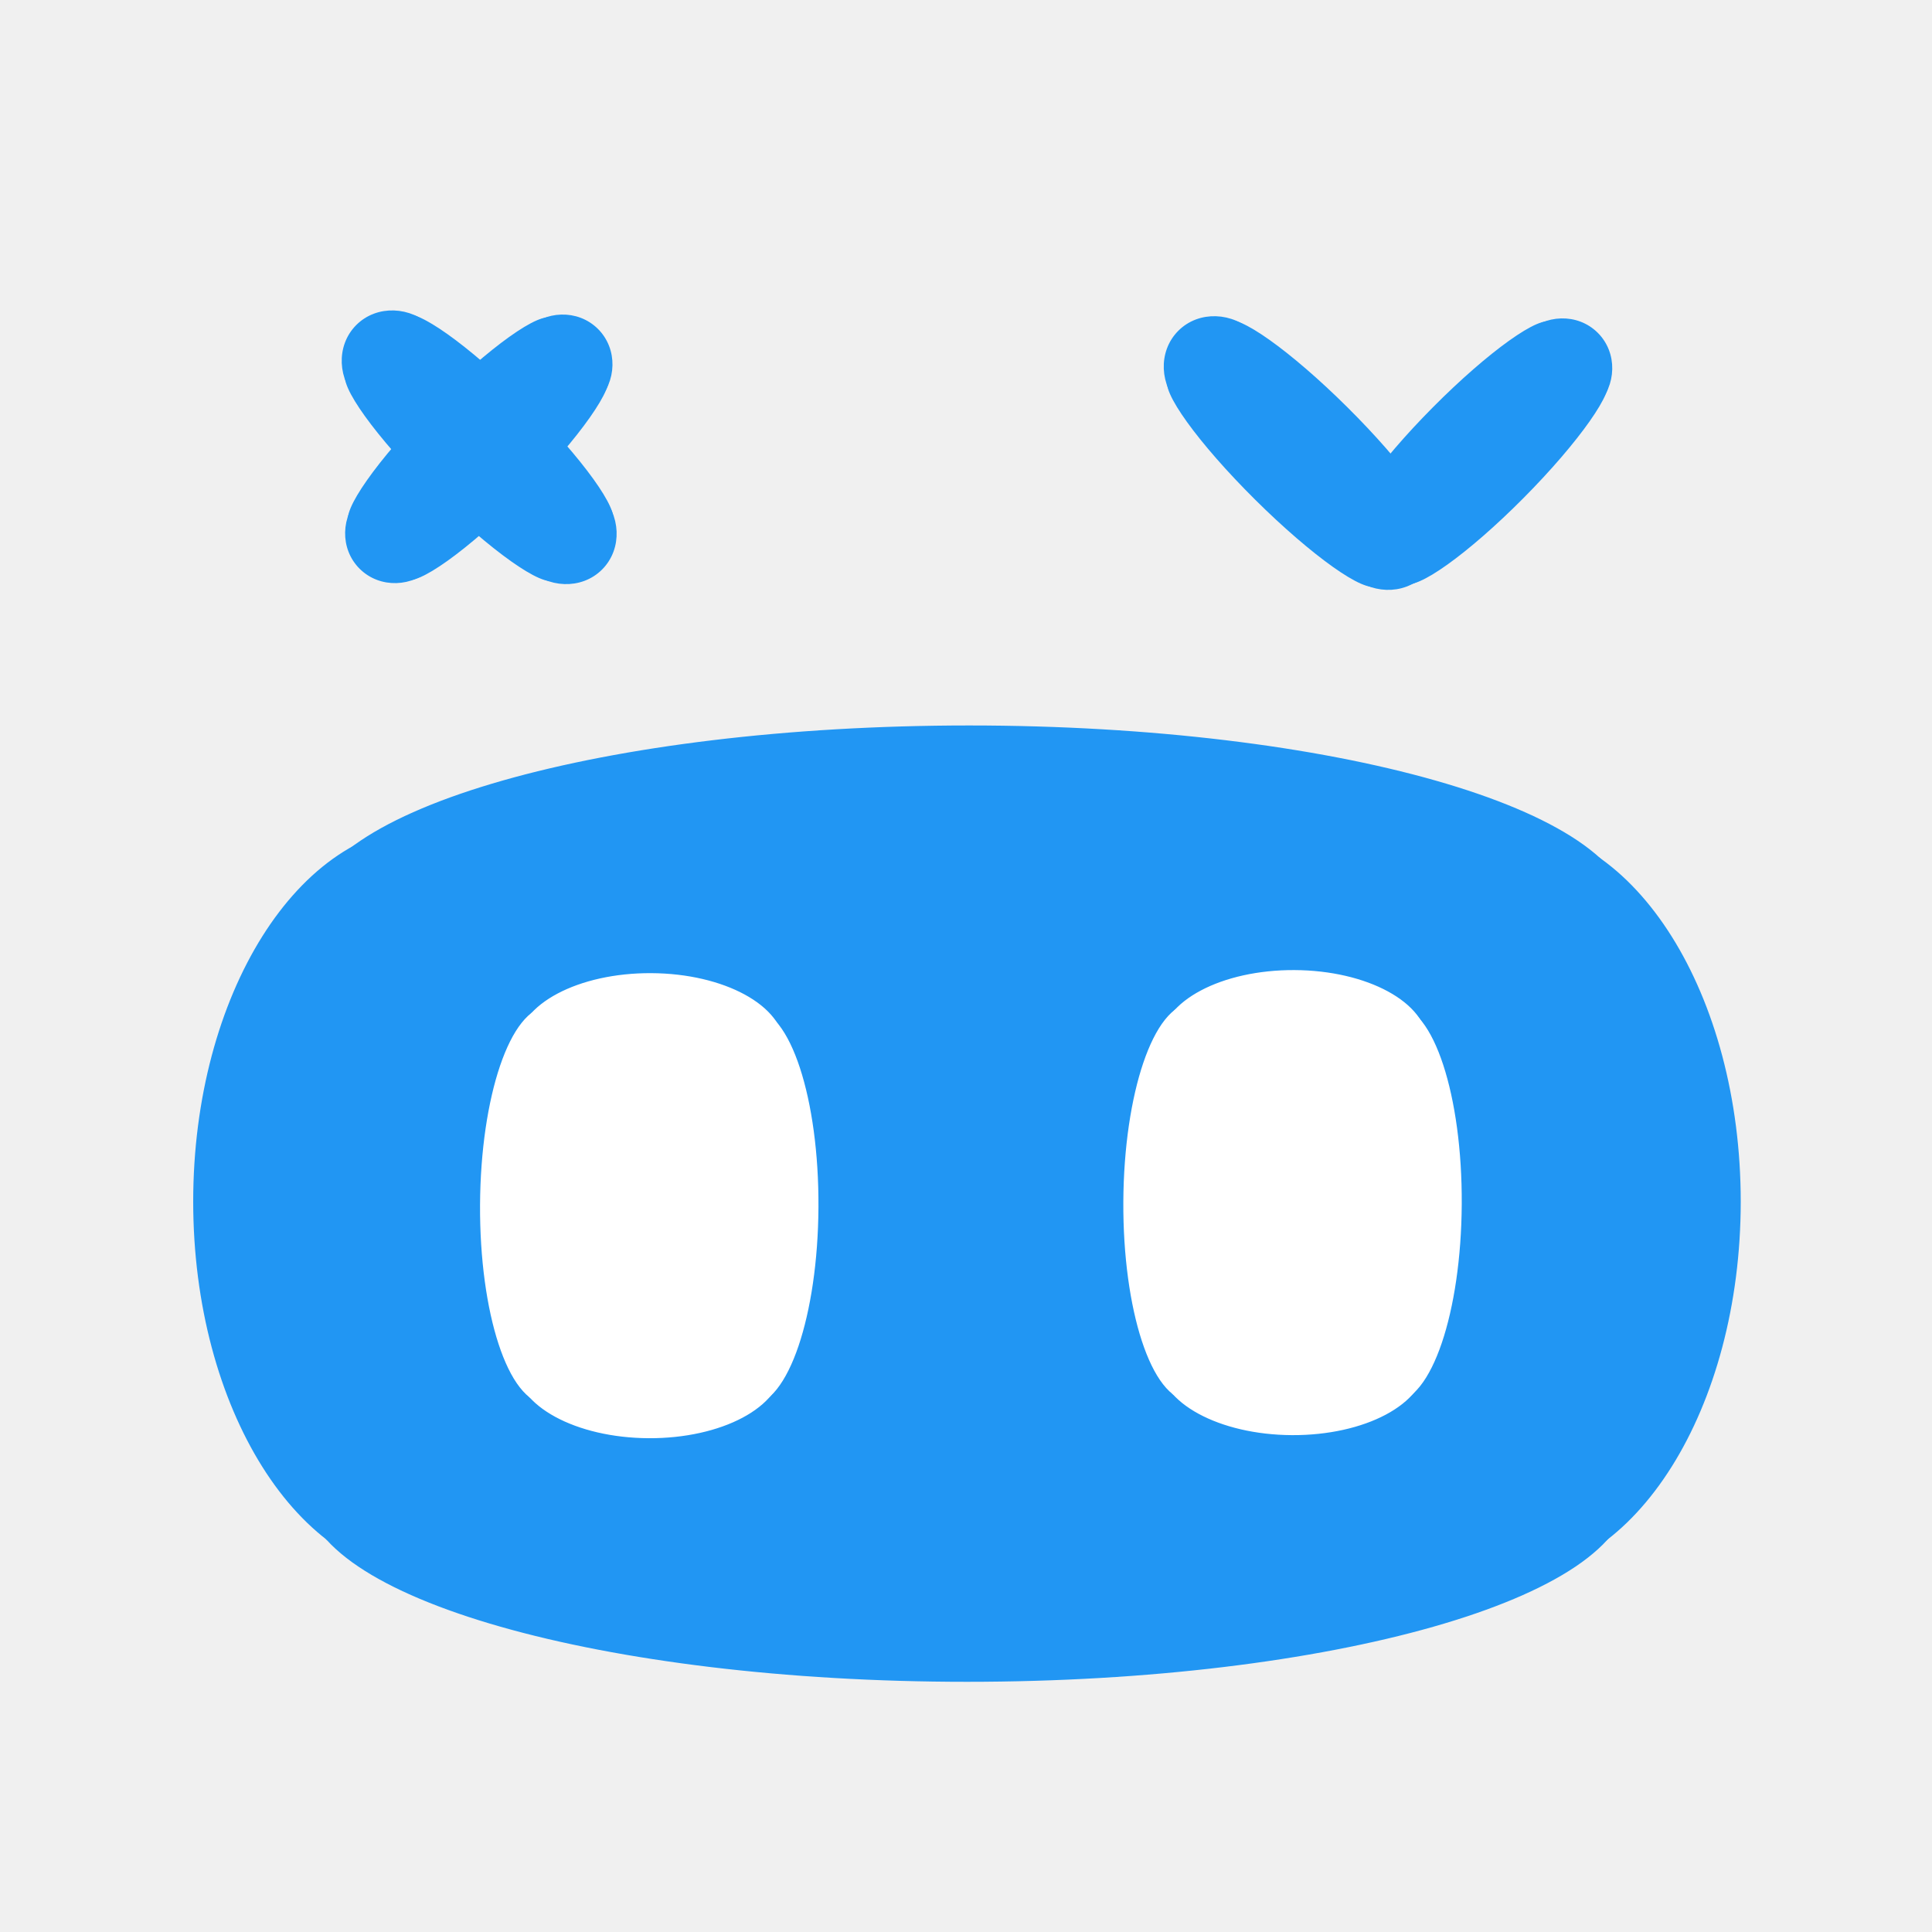
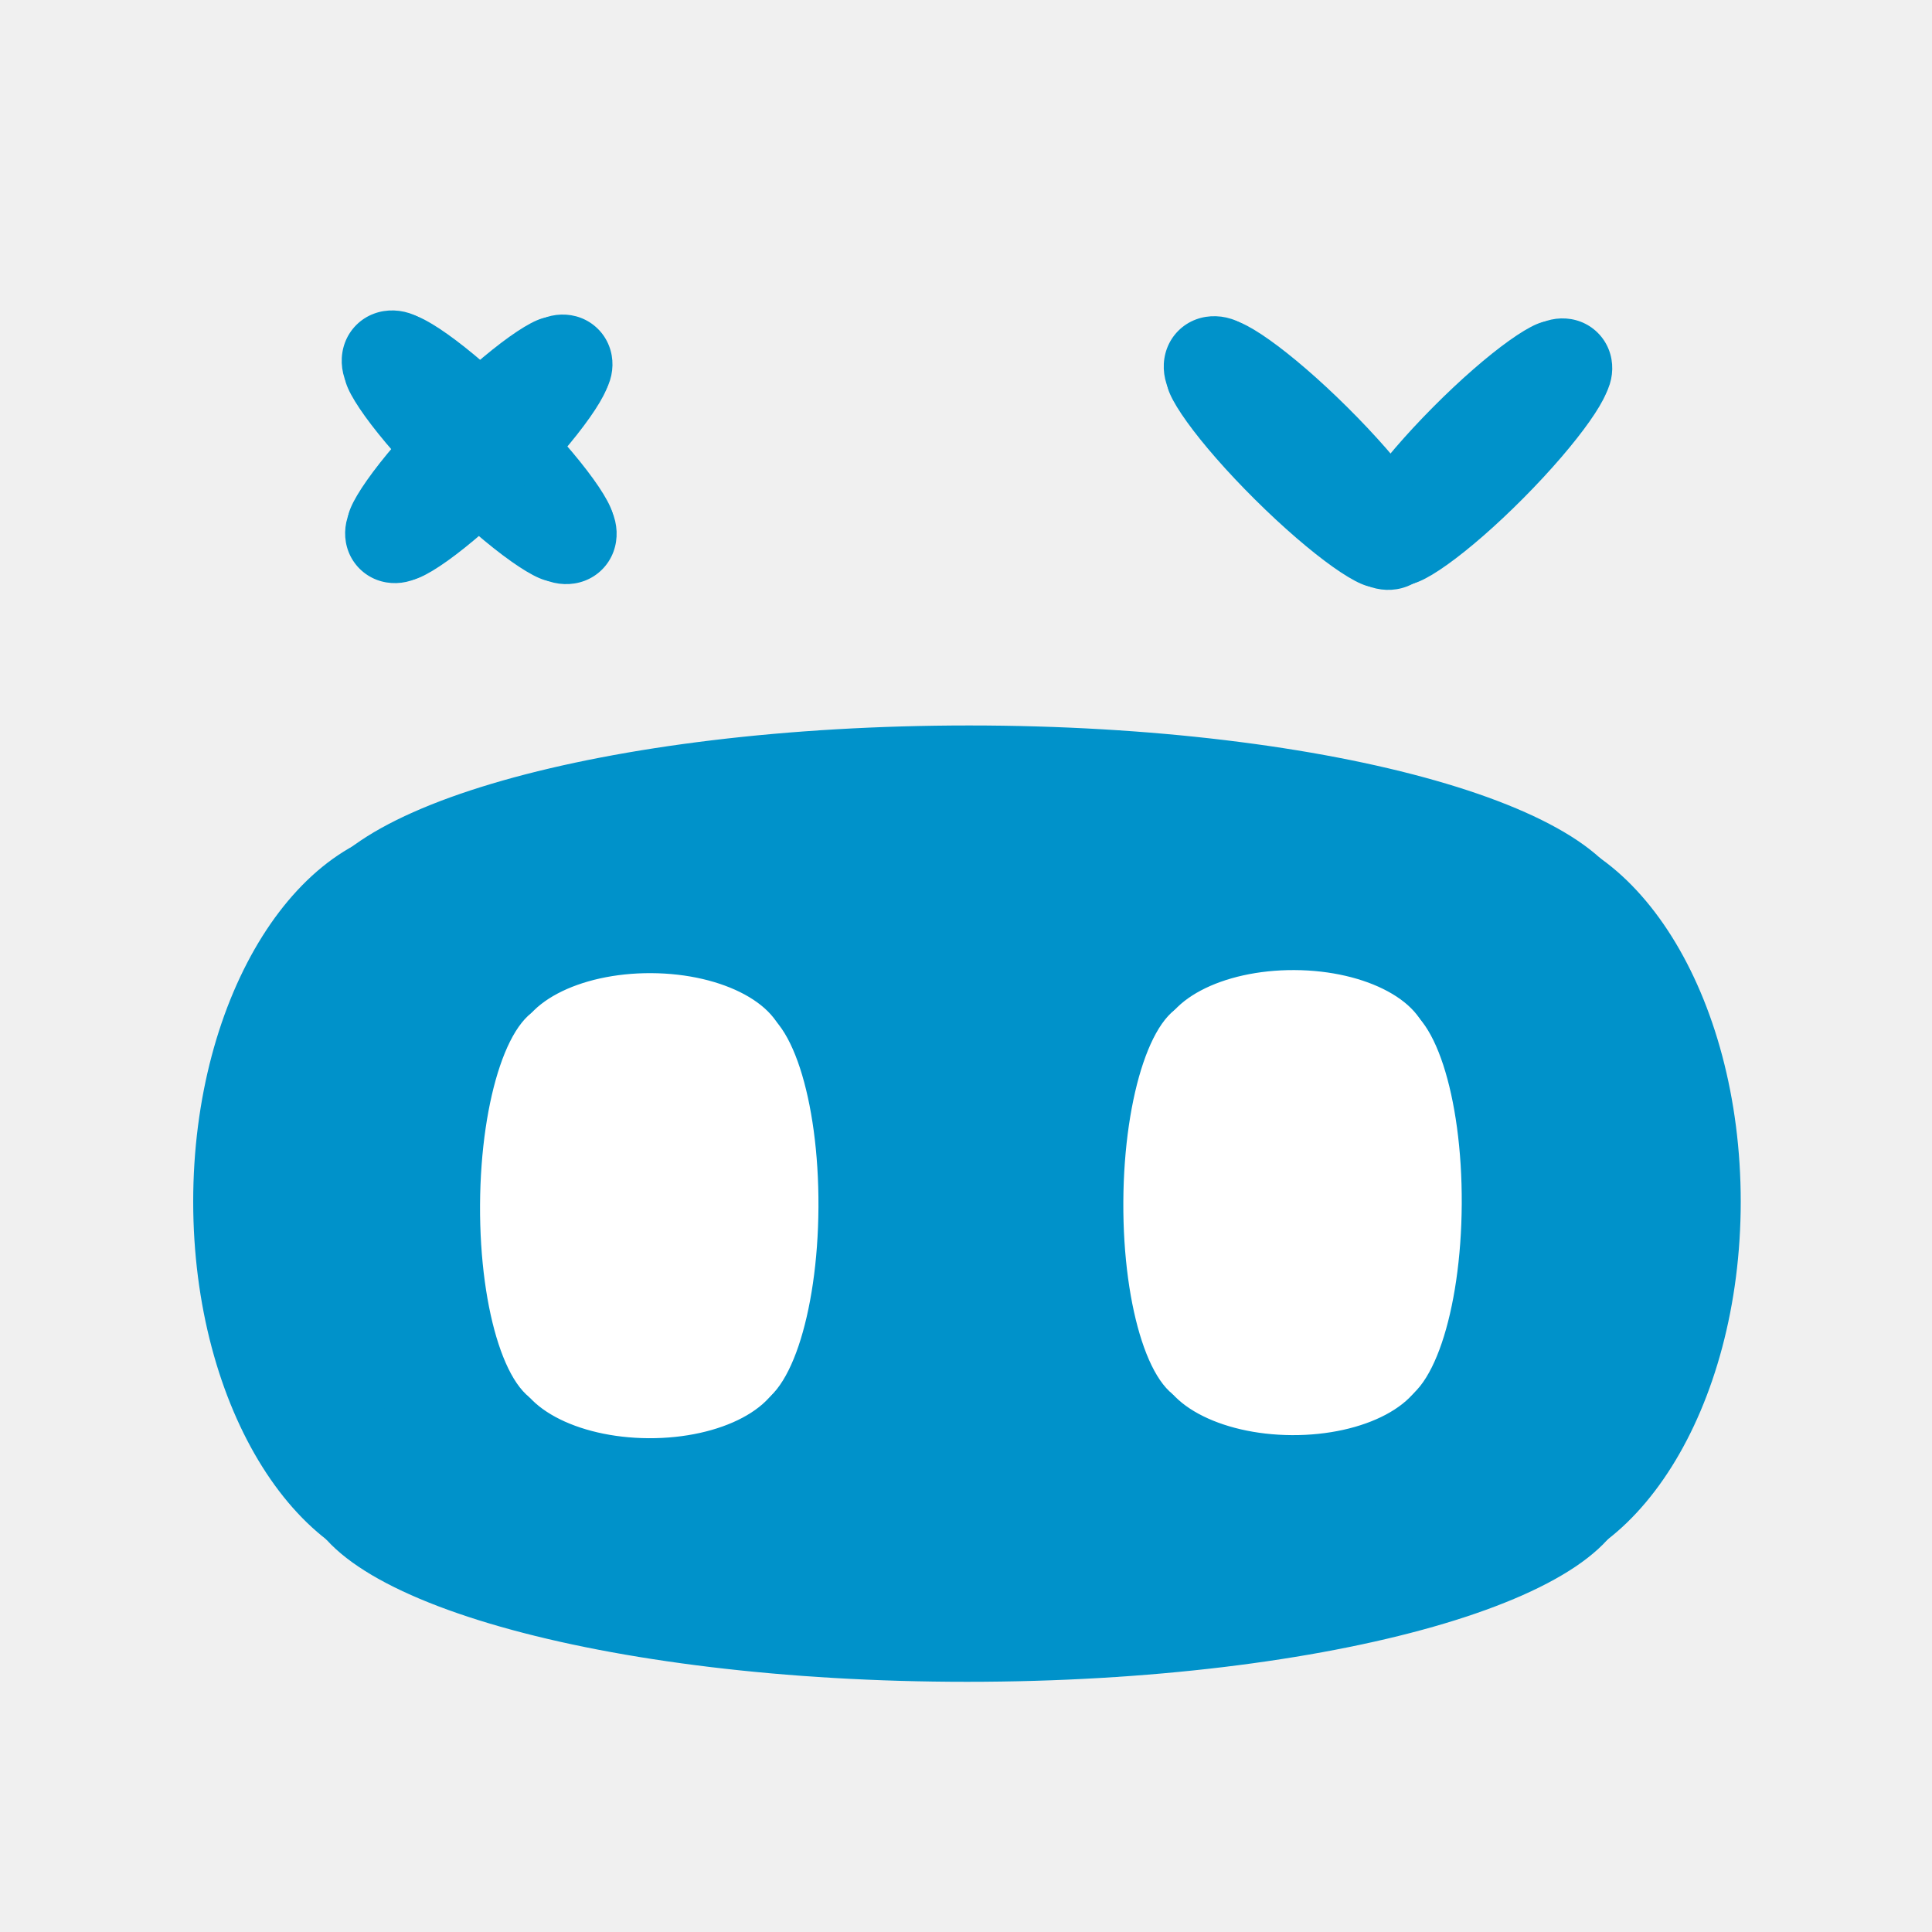
<svg xmlns="http://www.w3.org/2000/svg" width="1000" height="1000">
  <g class="layer">
    <g id="svg_54" transform="rotate(44.7947 247.518 232.014)">
      <g id="svg_36">
-         <ellipse cx="186.774" cy="231.299" fill="#2196f3" id="svg_37" rx="26.484" ry="24.557" stroke="#2196f3" stroke-dasharray="null" stroke-linecap="null" stroke-linejoin="null" stroke-width="5" />
-         <rect fill="#2196f3" height="40.271" id="svg_38" stroke="#2196f3" stroke-dasharray="null" stroke-linecap="null" stroke-linejoin="null" stroke-width="5" width="144.813" x="175.476" y="211.435" />
-         <ellipse cx="247.518" cy="250.346" fill="#2196f3" id="svg_39" rx="74.593" ry="12.381" stroke="#2196f3" stroke-dasharray="null" stroke-linecap="null" stroke-linejoin="null" stroke-width="5" />
-         <ellipse cx="247.761" cy="212.524" fill="#2196f3" id="svg_40" rx="74.593" ry="12.381" stroke="#2196f3" stroke-dasharray="null" stroke-linecap="null" stroke-linejoin="null" stroke-width="5" />
-         <ellipse cx="308.262" cy="231.299" fill="#2196f3" id="svg_41" rx="26.484" ry="24.557" stroke="#2196f3" stroke-dasharray="null" stroke-linecap="null" stroke-linejoin="null" stroke-width="5" />
+         <ellipse cx="186.774" cy="231.299" fill="#0092ca" id="svg_37" rx="26.484" ry="24.557" stroke="#0092ca" stroke-dasharray="null" stroke-linecap="null" stroke-linejoin="null" stroke-width="5" />
+         <rect fill="#0092ca" height="40.271" id="svg_38" stroke="#0092ca" stroke-dasharray="null" stroke-linecap="null" stroke-linejoin="null" stroke-width="5" width="144.813" x="175.476" y="211.435" />
+         <ellipse cx="247.518" cy="250.346" fill="#0092ca" id="svg_39" rx="74.593" ry="12.381" stroke="#0092ca" stroke-dasharray="null" stroke-linecap="null" stroke-linejoin="null" stroke-width="5" />
+         <ellipse cx="247.761" cy="212.524" fill="#0092ca" id="svg_40" rx="74.593" ry="12.381" stroke="#0092ca" stroke-dasharray="null" stroke-linecap="null" stroke-linejoin="null" stroke-width="5" />
+         <ellipse cx="308.262" cy="231.299" fill="#0092ca" id="svg_41" rx="26.484" ry="24.557" stroke="#0092ca" stroke-dasharray="null" stroke-linecap="null" stroke-linejoin="null" stroke-width="5" />
      </g>
      <g id="svg_48" transform="matrix(0 0.579475 -0.587393 0 353.207 -40.9941)">
-         <ellipse cx="367.719" cy="179.193" fill="#2196f3" id="svg_49" rx="45.088" ry="42.378" stroke="#2196f3" stroke-dasharray="null" stroke-linecap="null" stroke-linejoin="null" stroke-width="5" />
-         <rect fill="#2196f3" height="69.496" id="svg_50" stroke="#2196f3" stroke-dasharray="null" stroke-linecap="null" stroke-linejoin="null" stroke-width="5" width="246.535" x="348.484" y="144.915" />
-         <ellipse cx="471.131" cy="212.063" fill="#2196f3" id="svg_51" rx="126.99" ry="21.365" stroke="#2196f3" stroke-dasharray="null" stroke-linecap="null" stroke-linejoin="null" stroke-width="5" />
-         <ellipse cx="471.545" cy="146.793" fill="#2196f3" id="svg_52" rx="126.99" ry="21.365" stroke="#2196f3" stroke-dasharray="null" stroke-linecap="null" stroke-linejoin="null" stroke-width="5" />
-         <ellipse cx="574.543" cy="179.193" fill="#2196f3" id="svg_53" rx="45.088" ry="42.378" stroke="#2196f3" stroke-dasharray="null" stroke-linecap="null" stroke-linejoin="null" stroke-width="5" />
+         <ellipse cx="367.719" cy="179.193" fill="#0092ca" id="svg_49" rx="45.088" ry="42.378" stroke="#0092ca" stroke-dasharray="null" stroke-linecap="null" stroke-linejoin="null" stroke-width="5" />
+         <rect fill="#0092ca" height="69.496" id="svg_50" stroke="#0092ca" stroke-dasharray="null" stroke-linecap="null" stroke-linejoin="null" stroke-width="5" width="246.535" x="348.484" y="144.915" />
+         <ellipse cx="471.131" cy="212.063" fill="#0092ca" id="svg_51" rx="126.99" ry="21.365" stroke="#0092ca" stroke-dasharray="null" stroke-linecap="null" stroke-linejoin="null" stroke-width="5" />
+         <ellipse cx="471.545" cy="146.793" fill="#0092ca" id="svg_52" rx="126.99" ry="21.365" stroke="#0092ca" stroke-dasharray="null" stroke-linecap="null" stroke-linejoin="null" stroke-width="5" />
+         <ellipse cx="574.543" cy="179.193" fill="#0092ca" id="svg_53" rx="45.088" ry="42.378" stroke="#0092ca" stroke-dasharray="null" stroke-linecap="null" stroke-linejoin="null" stroke-width="5" />
      </g>
    </g>
    <g id="svg_56" transform="rotate(44.7947 673.408 234.589)">
-       <ellipse cx="612.665" cy="234.453" fill="#2196f3" id="svg_57" rx="26.484" ry="24.557" stroke="#2196f3" stroke-dasharray="null" stroke-linecap="null" stroke-linejoin="null" stroke-width="5" />
-       <rect fill="#2196f3" height="40.271" id="svg_58" stroke="#2196f3" stroke-dasharray="null" stroke-linecap="null" stroke-linejoin="null" stroke-width="5" width="144.813" x="601.366" y="214.589" />
-       <ellipse cx="673.408" cy="253.5" fill="#2196f3" id="svg_59" rx="74.593" ry="12.381" stroke="#2196f3" stroke-dasharray="null" stroke-linecap="null" stroke-linejoin="null" stroke-width="5" />
-       <ellipse cx="673.651" cy="215.678" fill="#2196f3" id="svg_60" rx="74.593" ry="12.381" stroke="#2196f3" stroke-dasharray="null" stroke-linecap="null" stroke-linejoin="null" stroke-width="5" />
-       <ellipse cx="734.152" cy="234.453" fill="#2196f3" id="svg_61" rx="26.484" ry="24.557" stroke="#2196f3" stroke-dasharray="null" stroke-linecap="null" stroke-linejoin="null" stroke-width="5" />
+       <ellipse cx="612.665" cy="234.453" fill="#0092ca" id="svg_57" rx="26.484" ry="24.557" stroke="#0092ca" stroke-dasharray="null" stroke-linecap="null" stroke-linejoin="null" stroke-width="5" />
+       <rect fill="#0092ca" height="40.271" id="svg_58" stroke="#0092ca" stroke-dasharray="null" stroke-linecap="null" stroke-linejoin="null" stroke-width="5" width="144.813" x="601.366" y="214.589" />
+       <ellipse cx="673.408" cy="253.5" fill="#0092ca" id="svg_59" rx="74.593" ry="12.381" stroke="#0092ca" stroke-dasharray="null" stroke-linecap="null" stroke-linejoin="null" stroke-width="5" />
+       <ellipse cx="673.651" cy="215.678" fill="#0092ca" id="svg_60" rx="74.593" ry="12.381" stroke="#0092ca" stroke-dasharray="null" stroke-linecap="null" stroke-linejoin="null" stroke-width="5" />
+       <ellipse cx="734.152" cy="234.453" fill="#0092ca" id="svg_61" rx="26.484" ry="24.557" stroke="#0092ca" stroke-dasharray="null" stroke-linecap="null" stroke-linejoin="null" stroke-width="5" />
    </g>
    <g id="svg_62" transform="rotate(44.7947 765.209 234.207) matrix(0 0.579475 -0.587393 0 353.207 -40.9941)">
-       <ellipse cx="371.503" cy="-701.642" fill="#2196f3" id="svg_63" rx="45.088" ry="42.378" stroke="#2196f3" stroke-dasharray="null" stroke-linecap="null" stroke-linejoin="null" stroke-width="5" />
-       <rect fill="#2196f3" height="69.496" id="svg_64" stroke="#2196f3" stroke-dasharray="null" stroke-linecap="null" stroke-linejoin="null" stroke-width="5" width="246.535" x="352.268" y="-735.92" />
-       <ellipse cx="474.915" cy="-668.773" fill="#2196f3" id="svg_65" rx="126.99" ry="21.365" stroke="#2196f3" stroke-dasharray="null" stroke-linecap="null" stroke-linejoin="null" stroke-width="5" />
-       <ellipse cx="475.329" cy="-734.042" fill="#2196f3" id="svg_66" rx="126.99" ry="21.365" stroke="#2196f3" stroke-dasharray="null" stroke-linecap="null" stroke-linejoin="null" stroke-width="5" />
-       <ellipse cx="578.327" cy="-701.642" fill="#2196f3" id="svg_67" rx="45.088" ry="42.378" stroke="#2196f3" stroke-dasharray="null" stroke-linecap="null" stroke-linejoin="null" stroke-width="5" />
+       <ellipse cx="371.503" cy="-701.642" fill="#0092ca" id="svg_63" rx="45.088" ry="42.378" stroke="#0092ca" stroke-dasharray="null" stroke-linecap="null" stroke-linejoin="null" stroke-width="5" />
+       <rect fill="#0092ca" height="69.496" id="svg_64" stroke="#0092ca" stroke-dasharray="null" stroke-linecap="null" stroke-linejoin="null" stroke-width="5" width="246.535" x="352.268" y="-735.92" />
+       <ellipse cx="474.915" cy="-668.773" fill="#0092ca" id="svg_65" rx="126.99" ry="21.365" stroke="#0092ca" stroke-dasharray="null" stroke-linecap="null" stroke-linejoin="null" stroke-width="5" />
+       <ellipse cx="475.329" cy="-734.042" fill="#0092ca" id="svg_66" rx="126.99" ry="21.365" stroke="#0092ca" stroke-dasharray="null" stroke-linecap="null" stroke-linejoin="null" stroke-width="5" />
+       <ellipse cx="578.327" cy="-701.642" fill="#0092ca" id="svg_67" rx="45.088" ry="42.378" stroke="#0092ca" stroke-dasharray="null" stroke-linecap="null" stroke-linejoin="null" stroke-width="5" />
    </g>
    <g id="svg_2">
      <g id="svg_17">
-         <ellipse cx="223.341" cy="621.935" fill="#2196f3" id="svg_6" rx="120.841" ry="192.272" stroke="#2196f3" stroke-dasharray="null" stroke-linecap="null" stroke-linejoin="null" stroke-width="5" />
-         <rect fill="#2196f3" height="315.304" id="svg_1" stroke="#2196f3" stroke-dasharray="null" stroke-linecap="null" stroke-linejoin="null" stroke-width="5" width="660.747" x="171.79" y="466.413" />
-         <ellipse cx="500.5" cy="771.065" fill="#2196f3" id="svg_9" rx="340.351" ry="96.935" stroke="#2196f3" stroke-dasharray="null" stroke-linecap="null" stroke-linejoin="null" stroke-width="5" />
-         <ellipse cx="501.609" cy="474.935" fill="#2196f3" id="svg_5" rx="340.351" ry="96.935" stroke="#2196f3" stroke-dasharray="null" stroke-linecap="null" stroke-linejoin="null" stroke-width="5" />
-         <ellipse cx="777.659" cy="621.935" fill="#2196f3" id="svg_10" rx="120.841" ry="192.272" stroke="#2196f3" stroke-dasharray="null" stroke-linecap="null" stroke-linejoin="null" stroke-width="5" />
+         <ellipse cx="223.341" cy="621.935" fill="#0092ca" id="svg_6" rx="120.841" ry="192.272" stroke="#0092ca" stroke-dasharray="null" stroke-linecap="null" stroke-linejoin="null" stroke-width="5" />
+         <rect fill="#0092ca" height="315.304" id="svg_1" stroke="#0092ca" stroke-dasharray="null" stroke-linecap="null" stroke-linejoin="null" stroke-width="5" width="660.747" x="171.79" y="466.413" />
+         <ellipse cx="500.5" cy="771.065" fill="#0092ca" id="svg_9" rx="340.351" ry="96.935" stroke="#0092ca" stroke-dasharray="null" stroke-linecap="null" stroke-linejoin="null" stroke-width="5" />
+         <ellipse cx="501.609" cy="474.935" fill="#0092ca" id="svg_5" rx="340.351" ry="96.935" stroke="#0092ca" stroke-dasharray="null" stroke-linecap="null" stroke-linejoin="null" stroke-width="5" />
+         <ellipse cx="777.659" cy="621.935" fill="#0092ca" id="svg_10" rx="120.841" ry="192.272" stroke="#0092ca" stroke-dasharray="null" stroke-linecap="null" stroke-linejoin="null" stroke-width="5" />
      </g>
      <g id="svg_18" transform="matrix(-0.0056268 1.0652 -1.10862 -0.00540644 1061.73 283.516)">
        <ellipse cx="246.066" cy="652.605" fill="#ffffff" id="svg_19" rx="33.547" ry="60.036" stroke="#ffffff" stroke-dasharray="null" stroke-linecap="null" stroke-linejoin="null" stroke-width="5" />
        <rect fill="#ffffff" height="98.452" id="svg_20" stroke="#ffffff" stroke-dasharray="null" stroke-linecap="null" stroke-linejoin="null" stroke-width="5" width="183.432" x="231.754" y="604.044" />
        <ellipse cx="323.009" cy="699.17" fill="#ffffff" id="svg_21" rx="94.486" ry="30.267" stroke="#ffffff" stroke-dasharray="null" stroke-linecap="null" stroke-linejoin="null" stroke-width="5" />
        <ellipse cx="323.317" cy="606.705" fill="#ffffff" id="svg_22" rx="94.486" ry="30.267" stroke="#ffffff" stroke-dasharray="null" stroke-linecap="null" stroke-linejoin="null" stroke-width="5" />
        <ellipse cx="399.952" cy="652.605" fill="#ffffff" id="svg_23" rx="33.547" ry="60.036" stroke="#ffffff" stroke-dasharray="null" stroke-linecap="null" stroke-linejoin="null" stroke-width="5" />
      </g>
      <g id="svg_24" transform="matrix(-0.0056268 1.0652 -1.10862 -0.00540644 1394.73 -38.0013)">
        <ellipse cx="546.403" cy="651.114" fill="#ffffff" id="svg_25" rx="33.547" ry="60.036" stroke="#ffffff" stroke-dasharray="null" stroke-linecap="null" stroke-linejoin="null" stroke-width="5" />
        <rect fill="#ffffff" height="98.452" id="svg_26" stroke="#ffffff" stroke-dasharray="null" stroke-linecap="null" stroke-linejoin="null" stroke-width="5" width="183.432" x="532.092" y="602.553" />
        <ellipse cx="623.346" cy="697.68" fill="#ffffff" id="svg_27" rx="94.486" ry="30.267" stroke="#ffffff" stroke-dasharray="null" stroke-linecap="null" stroke-linejoin="null" stroke-width="5" />
        <ellipse cx="623.654" cy="605.214" fill="#ffffff" id="svg_28" rx="94.486" ry="30.267" stroke="#ffffff" stroke-dasharray="null" stroke-linecap="null" stroke-linejoin="null" stroke-width="5" />
        <ellipse cx="700.289" cy="651.114" fill="#ffffff" id="svg_29" rx="33.547" ry="60.036" stroke="#ffffff" stroke-dasharray="null" stroke-linecap="null" stroke-linejoin="null" stroke-width="5" />
      </g>
    </g>
  </g>
</svg>
